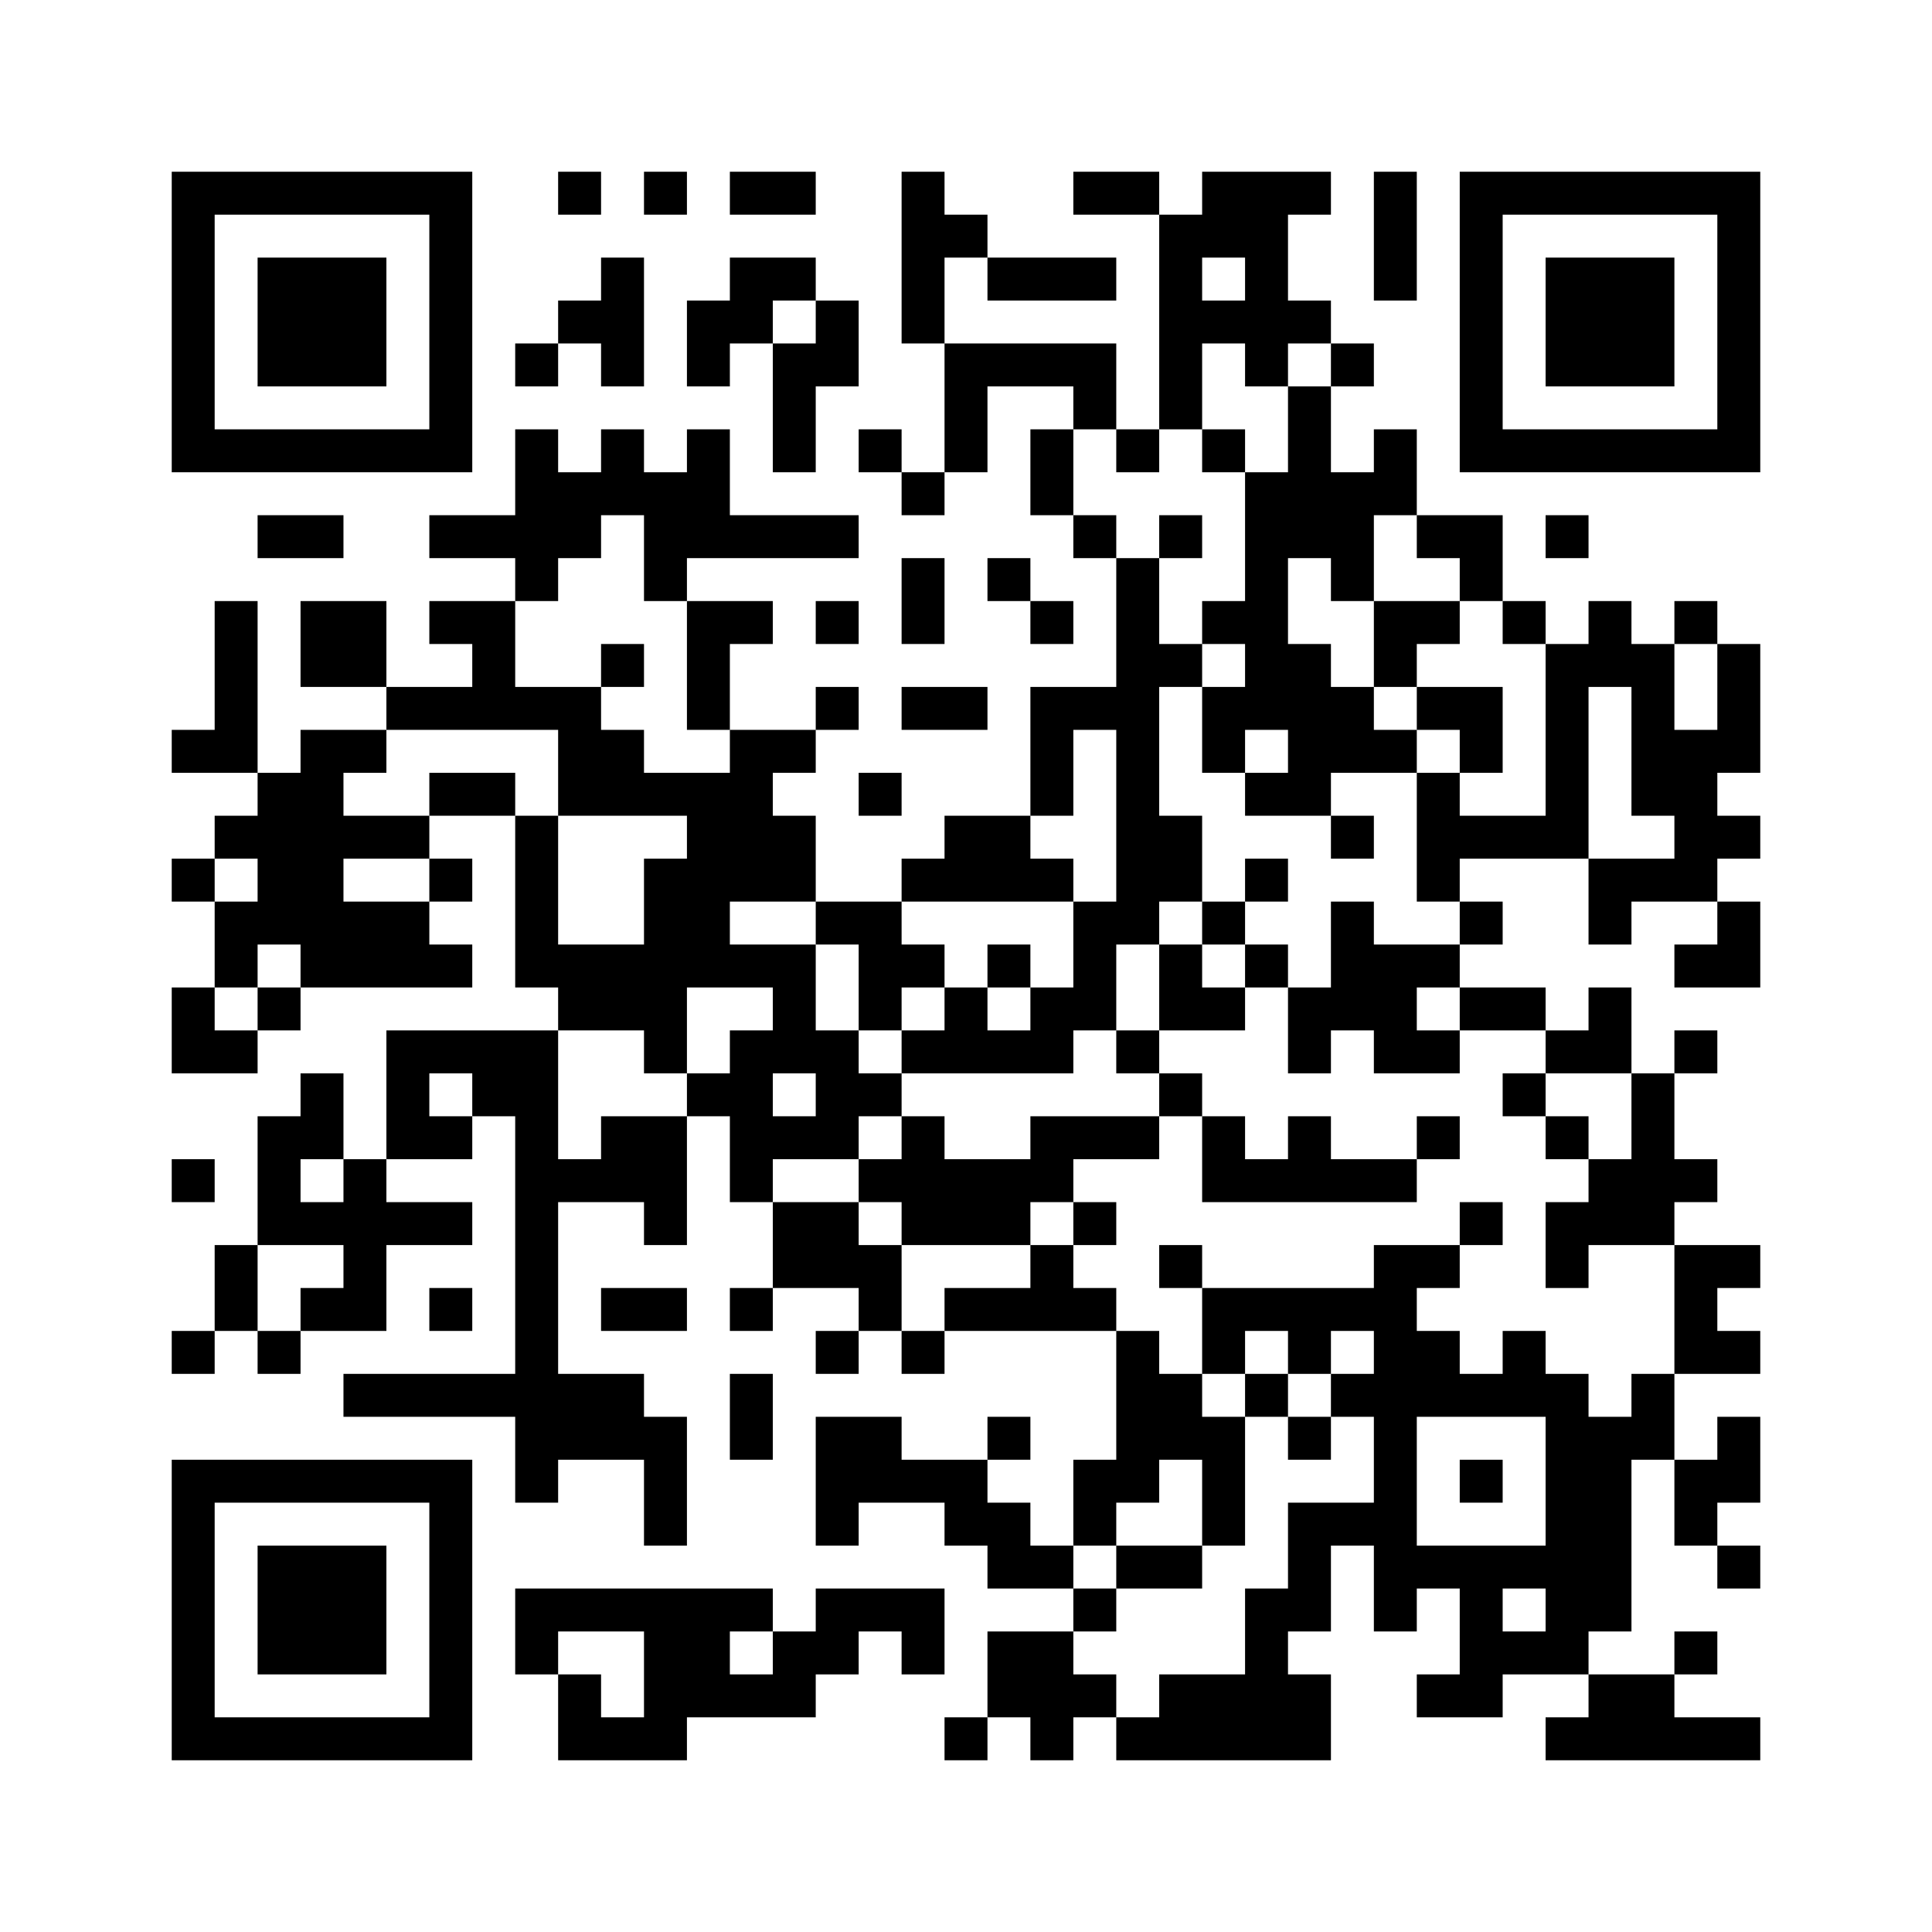
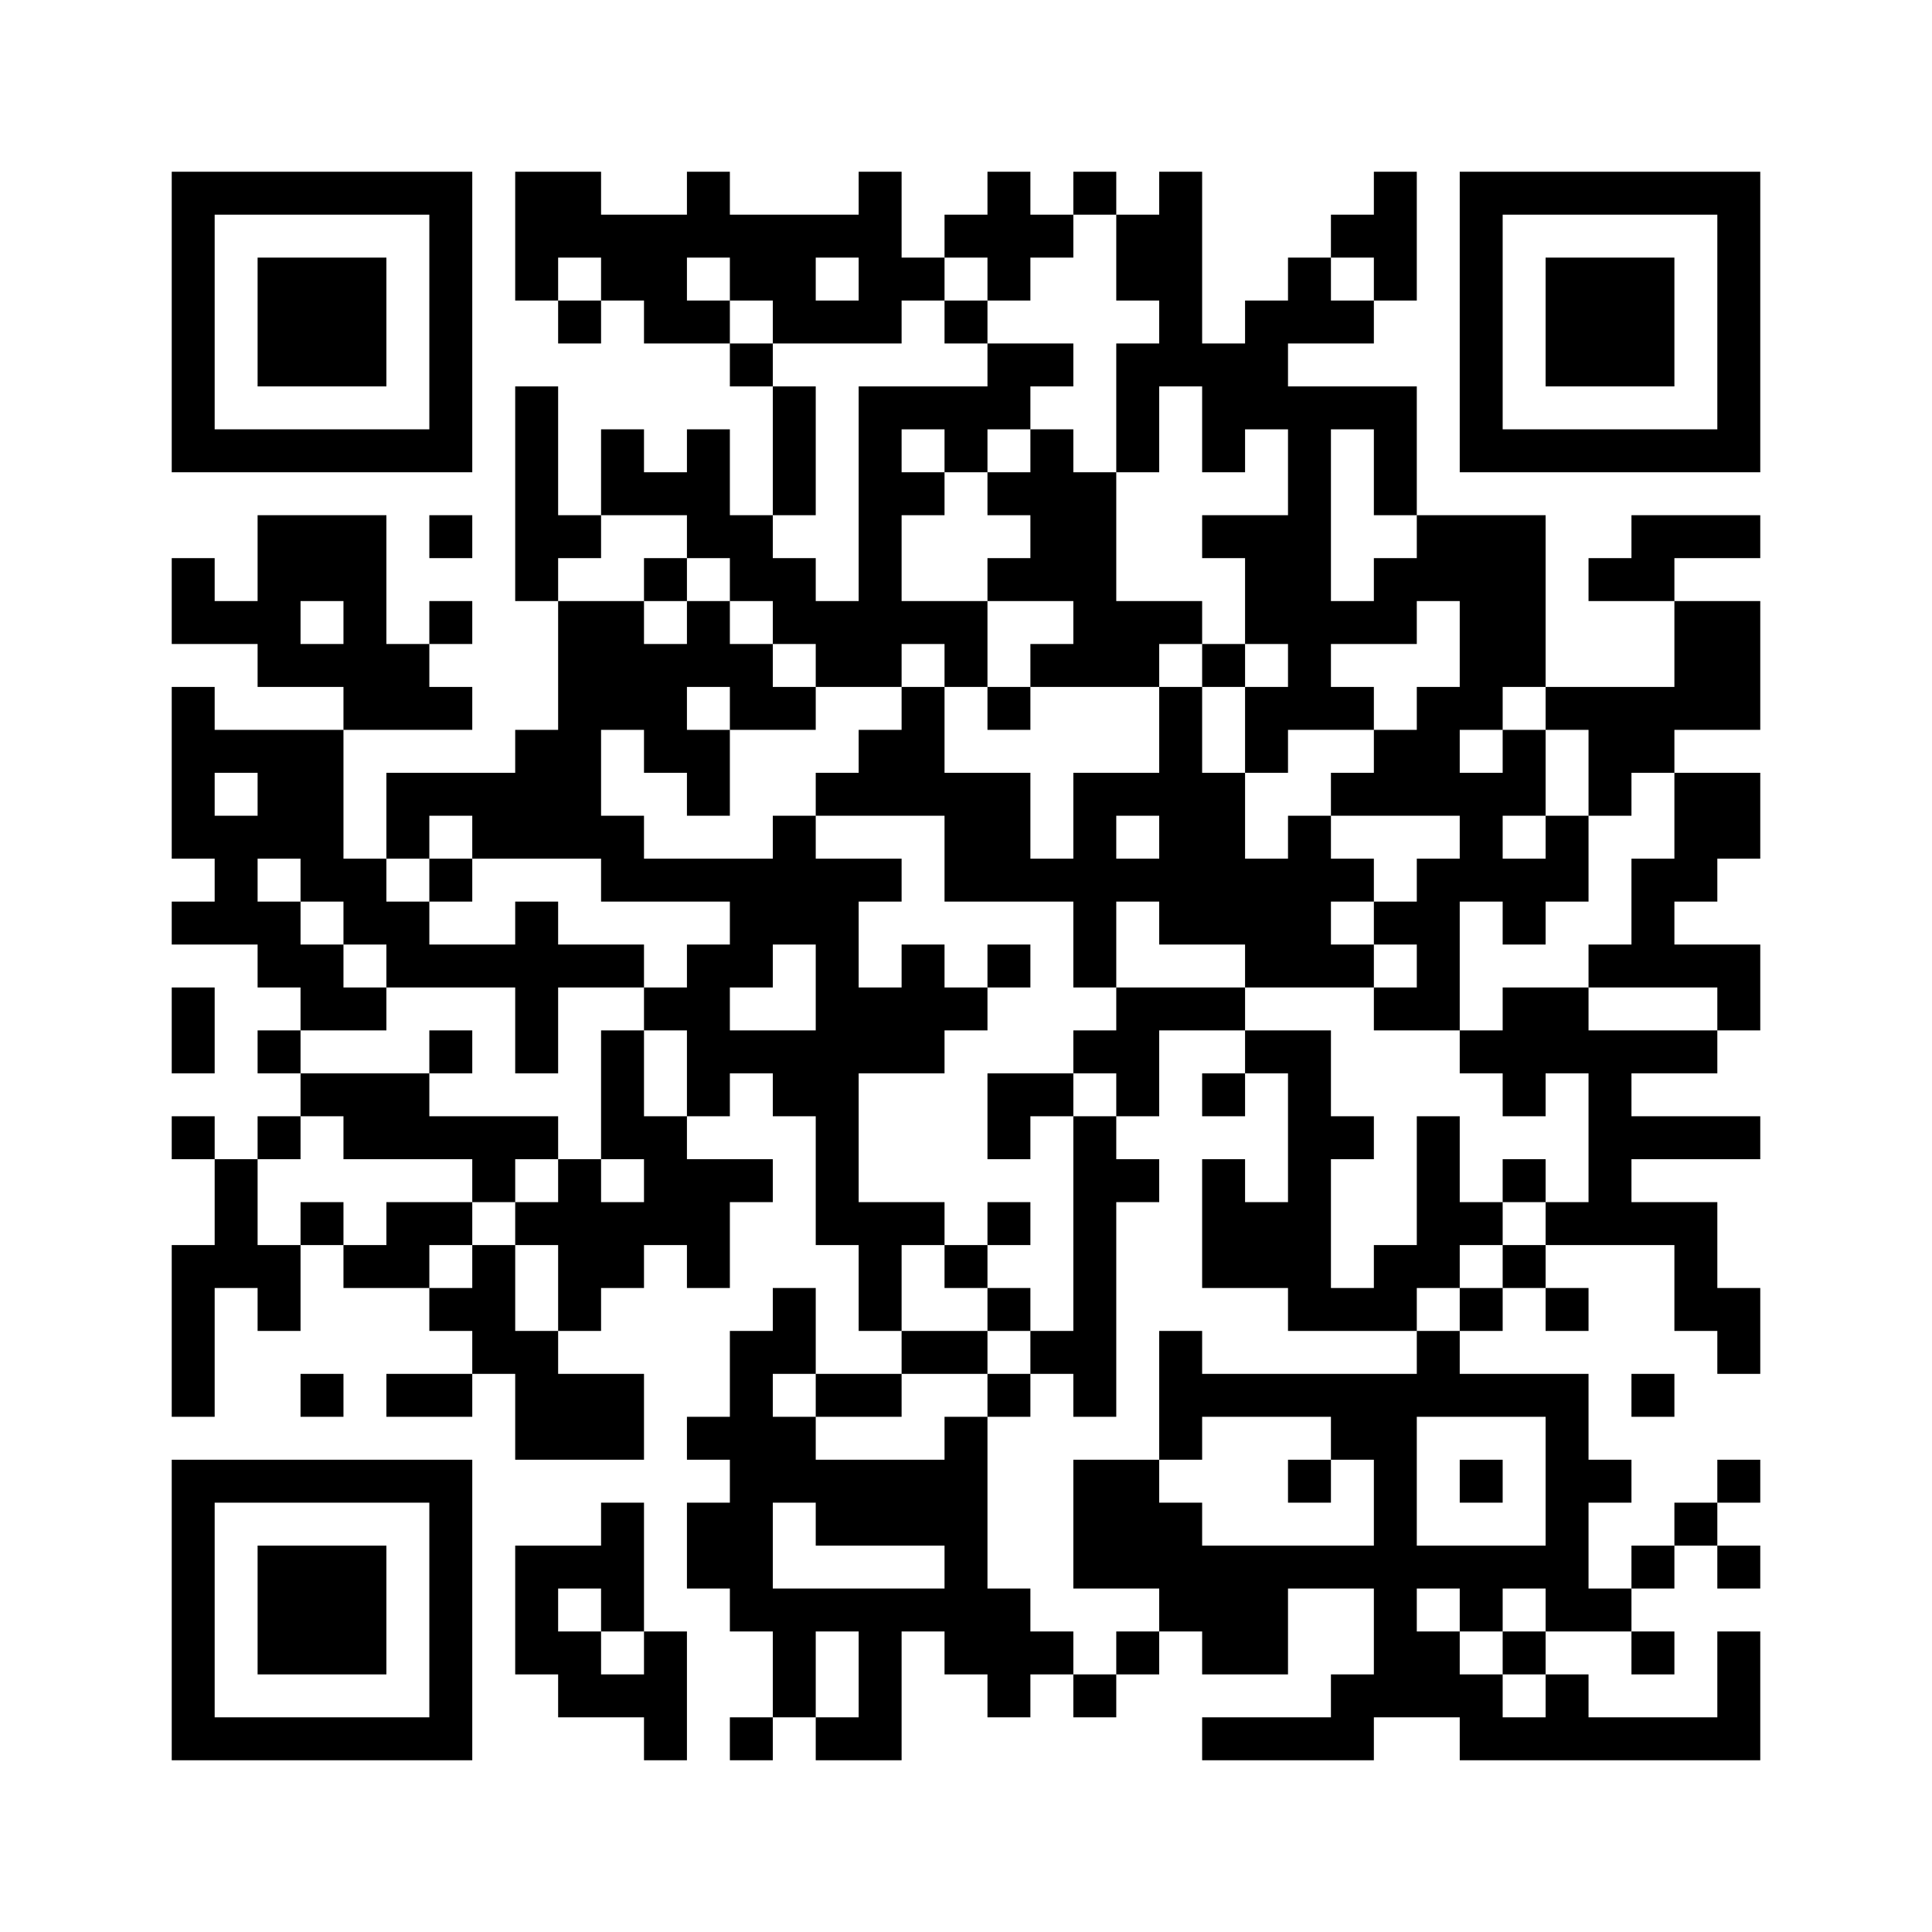
<svg xmlns="http://www.w3.org/2000/svg" width="450" height="450" class="segno">
-   <path transform="scale(10)" class="qrline" stroke="#000" d="M4 4.5h7m2 0h1m1 0h1m1 0h2m2 0h1m3 0h2m1 0h3m1 0h1m1 0h7m-37 1h1m5 0h1m10 0h2m4 0h3m2 0h1m1 0h1m5 0h1m-37 1h1m1 0h3m1 0h1m3 0h1m2 0h2m2 0h1m1 0h3m1 0h1m1 0h1m2 0h1m1 0h1m1 0h3m1 0h1m-37 1h1m1 0h3m1 0h1m2 0h2m1 0h2m1 0h1m1 0h1m5 0h4m3 0h1m1 0h3m1 0h1m-37 1h1m1 0h3m1 0h1m1 0h1m1 0h1m1 0h1m1 0h2m2 0h4m1 0h1m1 0h1m1 0h1m2 0h1m1 0h3m1 0h1m-37 1h1m5 0h1m7 0h1m3 0h1m2 0h1m1 0h1m2 0h1m3 0h1m5 0h1m-37 1h7m1 0h1m1 0h1m1 0h1m1 0h1m1 0h1m1 0h1m1 0h1m1 0h1m1 0h1m1 0h1m1 0h1m1 0h7m-29 1h5m4 0h1m2 0h1m4 0h4m-27 1h2m2 0h4m1 0h5m5 0h1m1 0h1m1 0h3m1 0h2m1 0h1m-25 1h1m2 0h1m5 0h1m1 0h1m2 0h1m2 0h1m1 0h1m2 0h1m-30 1h1m1 0h2m1 0h2m4 0h2m1 0h1m1 0h1m2 0h1m1 0h1m1 0h2m2 0h2m1 0h1m1 0h1m1 0h1m-35 1h1m1 0h2m2 0h1m2 0h1m1 0h1m9 0h2m1 0h2m1 0h1m3 0h3m1 0h1m-36 1h1m3 0h5m2 0h1m2 0h1m1 0h2m1 0h3m1 0h4m1 0h2m1 0h1m1 0h1m1 0h1m-37 1h2m1 0h2m4 0h2m2 0h2m5 0h1m1 0h1m1 0h1m1 0h3m1 0h1m1 0h1m1 0h3m-35 1h2m2 0h2m1 0h5m2 0h1m3 0h1m1 0h1m2 0h2m2 0h1m2 0h1m1 0h2m-35 1h5m2 0h1m3 0h3m3 0h2m2 0h2m3 0h1m1 0h4m2 0h2m-37 1h1m1 0h2m2 0h1m1 0h1m2 0h4m2 0h4m1 0h2m1 0h1m3 0h1m3 0h3m-35 1h5m2 0h1m2 0h2m2 0h2m4 0h2m1 0h1m2 0h1m2 0h1m2 0h1m2 0h1m-36 1h1m1 0h4m1 0h7m1 0h2m1 0h1m1 0h1m1 0h1m1 0h1m1 0h3m5 0h2m-37 1h1m1 0h1m6 0h3m2 0h1m1 0h1m1 0h1m1 0h2m1 0h2m1 0h3m1 0h2m1 0h1m-34 1h2m3 0h4m2 0h1m1 0h3m1 0h4m1 0h1m3 0h1m1 0h2m2 0h2m1 0h1m-33 1h1m1 0h1m1 0h2m3 0h2m1 0h2m6 0h1m7 0h1m2 0h1m-33 1h2m1 0h2m1 0h1m1 0h2m1 0h3m1 0h1m2 0h3m1 0h1m1 0h1m2 0h1m2 0h1m1 0h1m-35 1h1m1 0h1m1 0h1m3 0h4m1 0h1m2 0h5m3 0h5m4 0h3m-34 1h5m1 0h1m2 0h1m2 0h2m1 0h3m1 0h1m8 0h1m1 0h3m-34 1h1m2 0h1m3 0h1m5 0h3m3 0h1m2 0h1m4 0h2m2 0h1m2 0h2m-36 1h1m1 0h2m1 0h1m1 0h1m1 0h2m1 0h1m2 0h1m1 0h4m2 0h5m6 0h1m-36 1h1m1 0h1m5 0h1m6 0h1m1 0h1m4 0h1m1 0h1m1 0h1m1 0h2m1 0h1m3 0h2m-33 1h7m2 0h1m8 0h2m1 0h1m1 0h6m1 0h1m-27 1h4m1 0h1m1 0h2m2 0h1m2 0h3m1 0h1m1 0h1m3 0h3m1 0h1m-37 1h7m1 0h1m2 0h1m3 0h4m2 0h2m1 0h1m3 0h1m1 0h1m1 0h2m1 0h2m-37 1h1m5 0h1m4 0h1m3 0h1m2 0h2m1 0h1m2 0h1m1 0h3m3 0h2m1 0h1m-36 1h1m1 0h3m1 0h1m12 0h2m1 0h2m2 0h1m1 0h6m2 0h1m-37 1h1m1 0h3m1 0h1m1 0h6m1 0h3m3 0h1m3 0h2m1 0h1m1 0h1m1 0h2m-34 1h1m1 0h3m1 0h1m1 0h1m2 0h2m1 0h2m1 0h1m1 0h2m4 0h1m4 0h3m2 0h1m-36 1h1m5 0h1m2 0h1m1 0h4m4 0h3m1 0h4m2 0h2m2 0h2m-35 1h7m2 0h3m6 0h1m1 0h1m1 0h5m5 0h5" />
+   <path transform="scale(10)" class="qrline" stroke="#000" d="M4 4.5h7m1 0h2m2 0h1m3 0h1m2 0h1m1 0h1m1 0h1m4 0h1m1 0h7m-37 1h1m5 0h1m1 0h9m1 0h3m1 0h2m3 0h2m1 0h1m5 0h1m-37 1h1m1 0h3m1 0h1m1 0h1m1 0h2m1 0h2m1 0h2m1 0h1m2 0h2m2 0h1m1 0h1m1 0h1m1 0h3m1 0h1m-37 1h1m1 0h3m1 0h1m2 0h1m1 0h2m1 0h3m1 0h1m4 0h1m1 0h3m2 0h1m1 0h3m1 0h1m-37 1h1m1 0h3m1 0h1m6 0h1m5 0h2m1 0h4m4 0h1m1 0h3m1 0h1m-37 1h1m5 0h1m1 0h1m5 0h1m1 0h4m2 0h1m1 0h5m1 0h1m5 0h1m-37 1h7m1 0h1m1 0h1m1 0h1m1 0h1m1 0h1m1 0h1m1 0h1m1 0h1m1 0h1m1 0h1m1 0h1m1 0h7m-29 1h1m1 0h3m1 0h1m1 0h2m1 0h3m4 0h1m1 0h1m-27 1h3m1 0h1m1 0h2m2 0h2m2 0h1m3 0h2m2 0h3m2 0h3m2 0h3m-37 1h1m1 0h3m3 0h1m2 0h1m1 0h2m1 0h1m2 0h3m3 0h2m1 0h4m1 0h2m-35 1h3m1 0h1m1 0h1m2 0h2m1 0h1m1 0h5m2 0h3m1 0h4m1 0h2m3 0h2m-35 1h4m3 0h5m1 0h2m1 0h1m1 0h3m1 0h1m1 0h1m3 0h2m3 0h2m-37 1h1m3 0h3m2 0h3m1 0h2m2 0h1m1 0h1m3 0h1m1 0h3m1 0h2m1 0h5m-37 1h4m4 0h2m1 0h2m3 0h2m5 0h1m1 0h1m2 0h2m1 0h1m1 0h2m-35 1h1m1 0h2m1 0h5m2 0h1m2 0h5m1 0h4m2 0h5m1 0h1m1 0h2m-37 1h4m1 0h1m1 0h4m3 0h1m3 0h2m1 0h1m1 0h2m1 0h1m3 0h1m1 0h1m2 0h2m-36 1h1m1 0h2m1 0h1m3 0h7m1 0h10m1 0h4m1 0h2m-36 1h3m1 0h2m2 0h1m4 0h3m5 0h1m1 0h4m1 0h2m1 0h1m2 0h1m-33 1h2m1 0h6m1 0h2m1 0h1m1 0h1m1 0h1m1 0h1m3 0h3m1 0h1m3 0h4m-37 1h1m2 0h2m3 0h1m2 0h2m2 0h4m3 0h3m3 0h2m1 0h2m3 0h1m-37 1h1m1 0h1m3 0h1m1 0h1m1 0h1m1 0h6m3 0h2m2 0h2m3 0h6m-33 1h3m4 0h1m1 0h1m1 0h2m3 0h2m1 0h1m1 0h1m1 0h1m4 0h1m1 0h1m-34 1h1m1 0h1m1 0h5m1 0h2m3 0h1m3 0h1m1 0h1m4 0h2m1 0h1m3 0h4m-36 1h1m5 0h1m1 0h1m1 0h3m1 0h1m5 0h2m1 0h1m1 0h1m2 0h1m1 0h1m1 0h1m-33 1h1m1 0h1m1 0h2m1 0h5m2 0h3m1 0h1m1 0h1m2 0h3m2 0h2m1 0h4m-36 1h3m1 0h2m1 0h1m1 0h2m1 0h1m3 0h1m1 0h1m2 0h1m2 0h3m1 0h2m1 0h1m3 0h1m-36 1h1m1 0h1m3 0h2m1 0h1m4 0h1m1 0h1m2 0h1m1 0h1m4 0h3m1 0h1m1 0h1m2 0h2m-37 1h1m6 0h2m4 0h2m2 0h2m1 0h2m1 0h1m5 0h1m6 0h1m-37 1h1m2 0h1m1 0h2m1 0h3m2 0h1m1 0h2m2 0h1m1 0h1m1 0h10m1 0h1m-27 1h3m1 0h3m3 0h1m4 0h1m3 0h2m3 0h1m-33 1h7m6 0h6m2 0h2m3 0h1m1 0h1m1 0h1m1 0h2m2 0h1m-37 1h1m5 0h1m3 0h1m1 0h2m1 0h4m2 0h3m4 0h1m3 0h1m2 0h1m-36 1h1m1 0h3m1 0h1m1 0h3m1 0h2m4 0h1m2 0h12m1 0h1m1 0h1m-37 1h1m1 0h3m1 0h1m1 0h1m1 0h1m2 0h7m3 0h3m2 0h1m1 0h1m1 0h2m-34 1h1m1 0h3m1 0h1m1 0h2m1 0h1m2 0h1m1 0h1m1 0h3m1 0h1m1 0h2m2 0h2m1 0h1m2 0h1m1 0h1m-37 1h1m5 0h1m2 0h3m2 0h1m1 0h1m2 0h1m1 0h1m5 0h4m1 0h1m3 0h1m-37 1h7m4 0h1m1 0h1m1 0h2m7 0h4m2 0h7" />
</svg>
